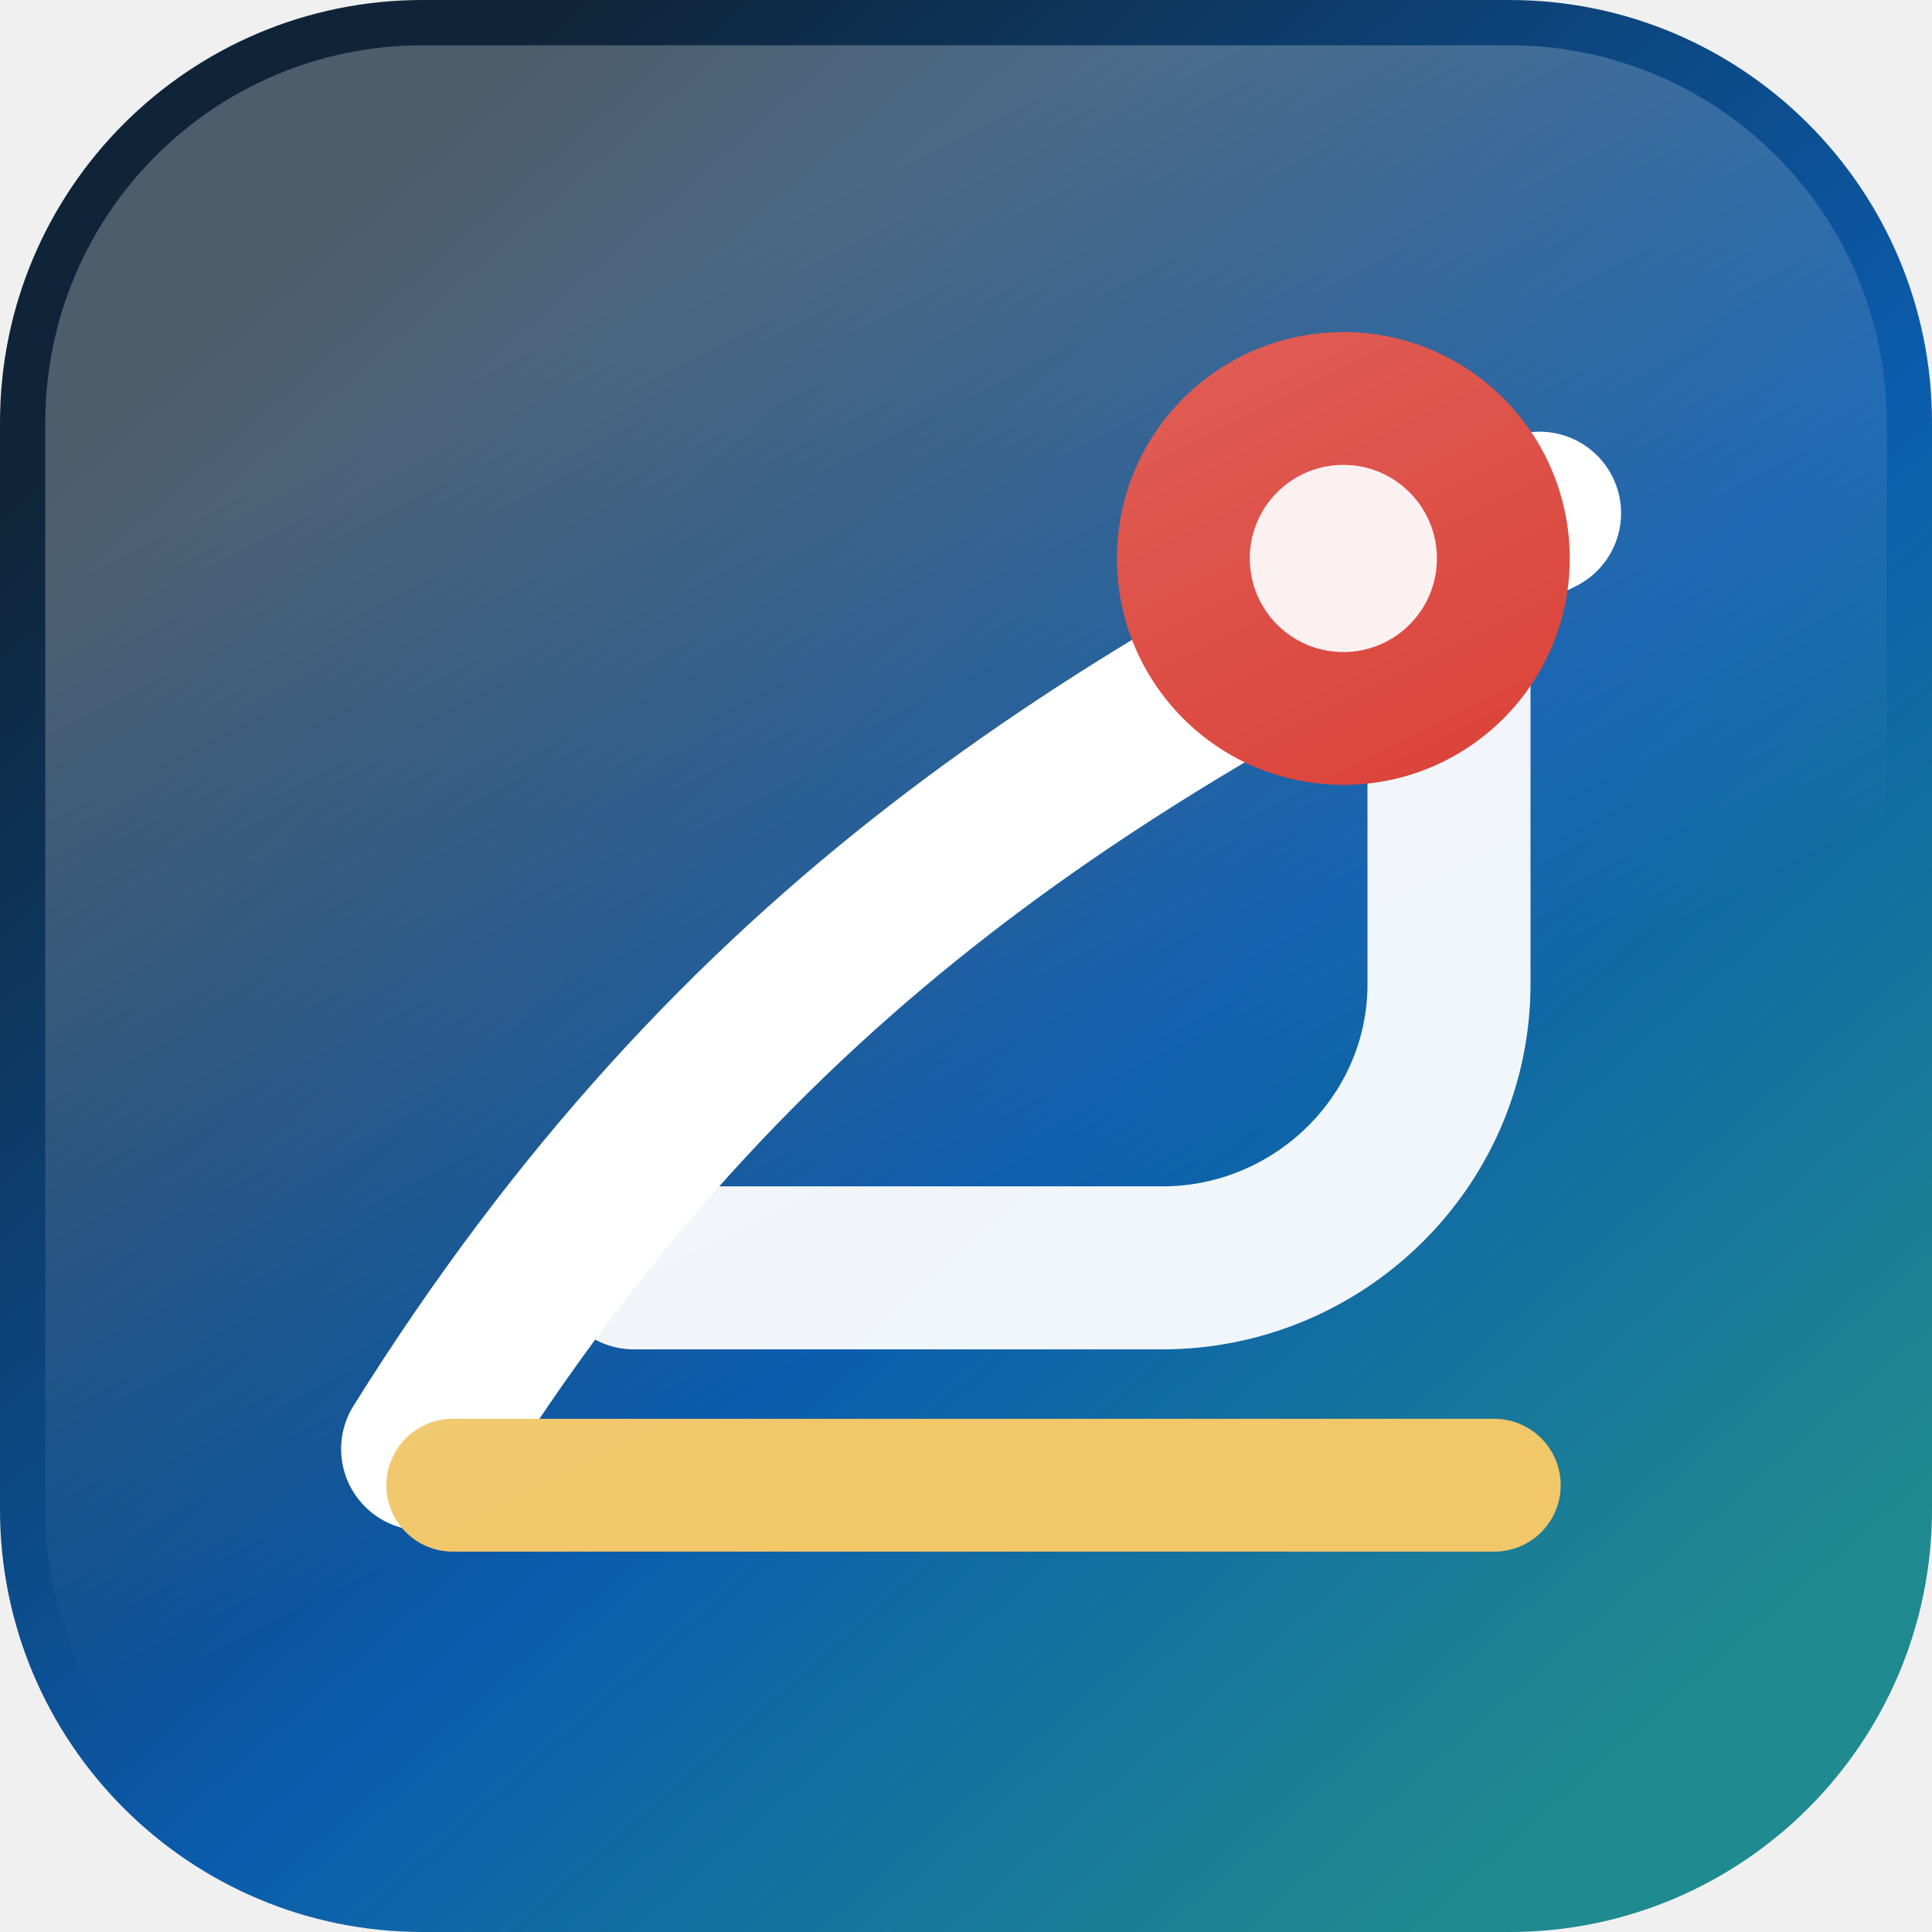
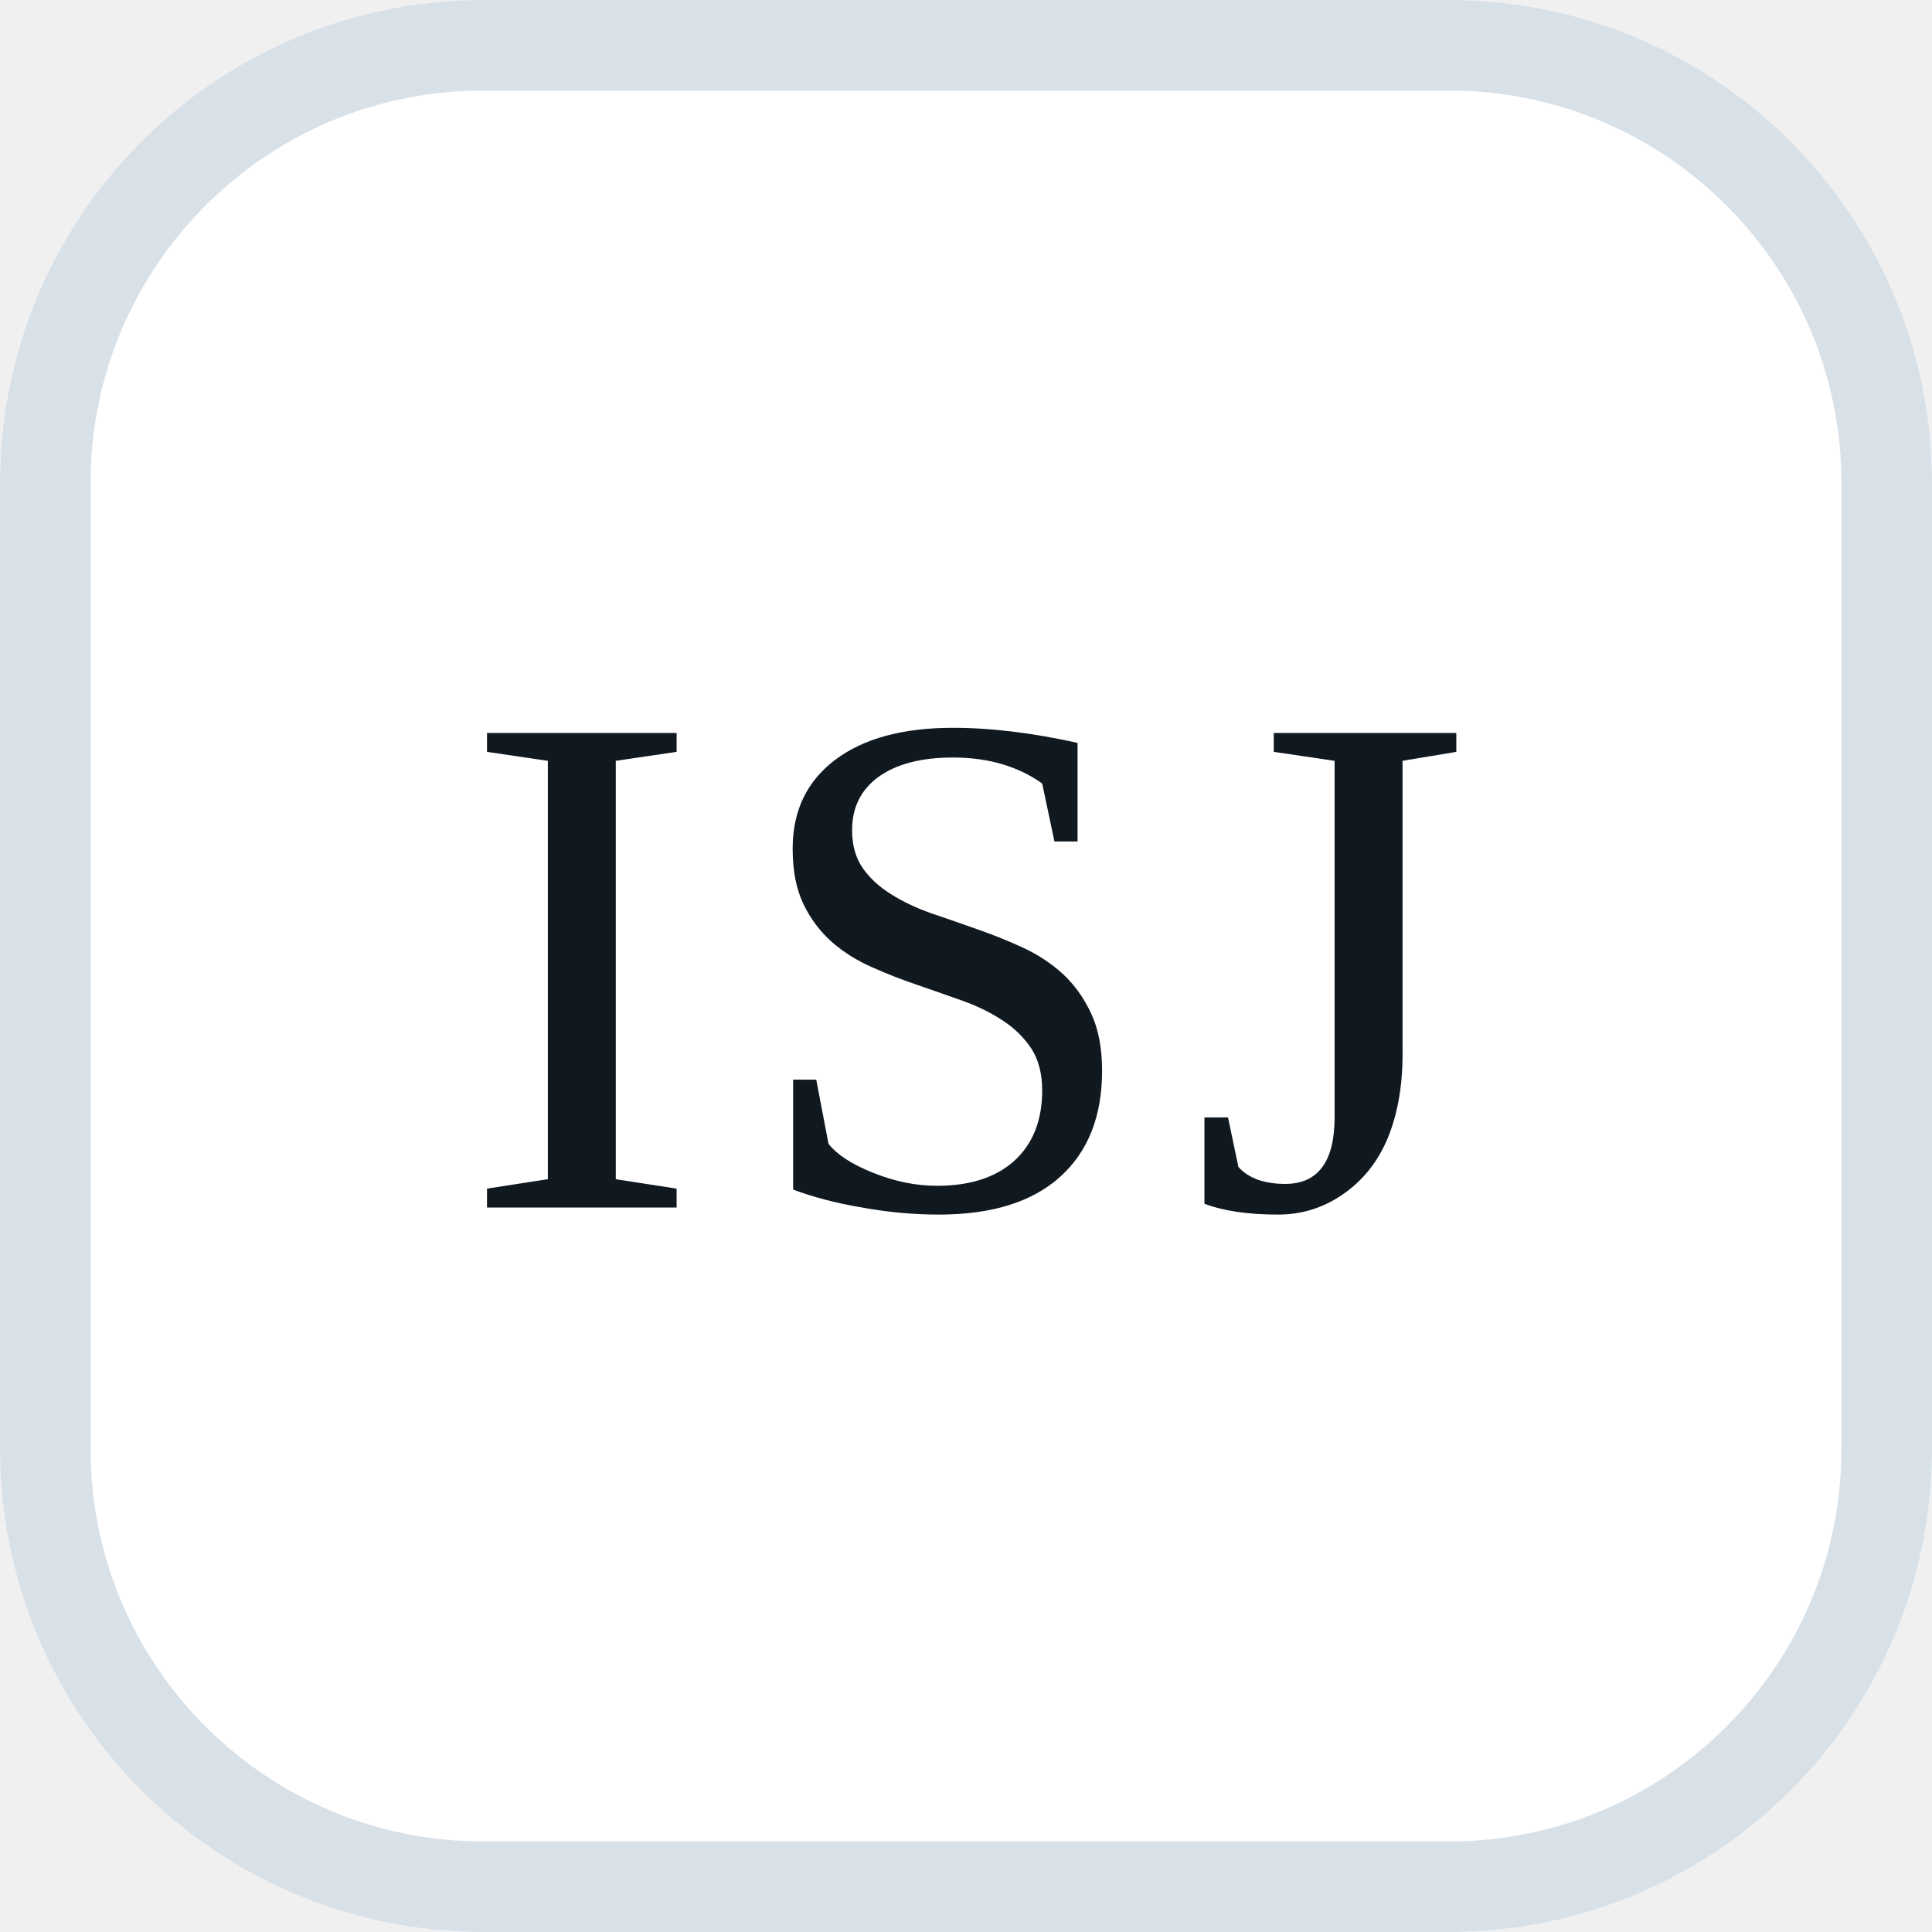
<svg xmlns="http://www.w3.org/2000/svg" viewBox="0 0 64 64" role="img" aria-labelledby="title desc">
-   <defs>
-     <linearGradient id="base" x1="10" y1="8" x2="54" y2="58" gradientUnits="userSpaceOnUse">
-       <stop offset="0" stop-color="#0f2438" />
-       <stop offset="0.58" stop-color="#0b5cad" />
-       <stop offset="1" stop-color="#1f8a8f" />
-     </linearGradient>
-     <linearGradient id="shine" x1="20" y1="10" x2="42" y2="54" gradientUnits="userSpaceOnUse">
-       <stop offset="0" stop-color="#ffffff" stop-opacity=".26" />
-       <stop offset=".7" stop-color="#ffffff" stop-opacity="0" />
-     </linearGradient>
-   </defs>
-   <rect width="64" height="64" rx="14" fill="url(#base)" />
-   <path d="M14 48c10.5-16.8 22.8-24 37-31" fill="none" stroke="#fff" stroke-width="5.4" stroke-linecap="round" />
-   <path d="M21 42h17.5c5.2 0 9.5-4.2 9.5-9.4V20" fill="none" stroke="#fff" stroke-width="5.4" stroke-linecap="round" stroke-linejoin="round" opacity=".94" />
-   <circle cx="44.5" cy="18.5" r="7.5" fill="#d9382e" />
-   <circle cx="44.5" cy="18.5" r="3.1" fill="#fff" opacity=".92" />
-   <path d="M15 49.2h34.5" stroke="#f1c76a" stroke-width="4.4" stroke-linecap="round" />
-   <rect x="1.5" y="1.5" width="61" height="61" rx="12.5" fill="url(#shine)" />
+   <rect width="64" height="64" rx="16" fill="#ffffff" />
+   <rect x="1.5" y="1.5" width="61" height="61" rx="14.5" fill="none" stroke="#d8e0e8" stroke-width="3" />
+   <text x="32" y="40" text-anchor="middle" font-family="Georgia, 'Times New Roman', serif" font-size="24" font-weight="500" letter-spacing="1.4" fill="#101820">ISJ</text>
</svg>
